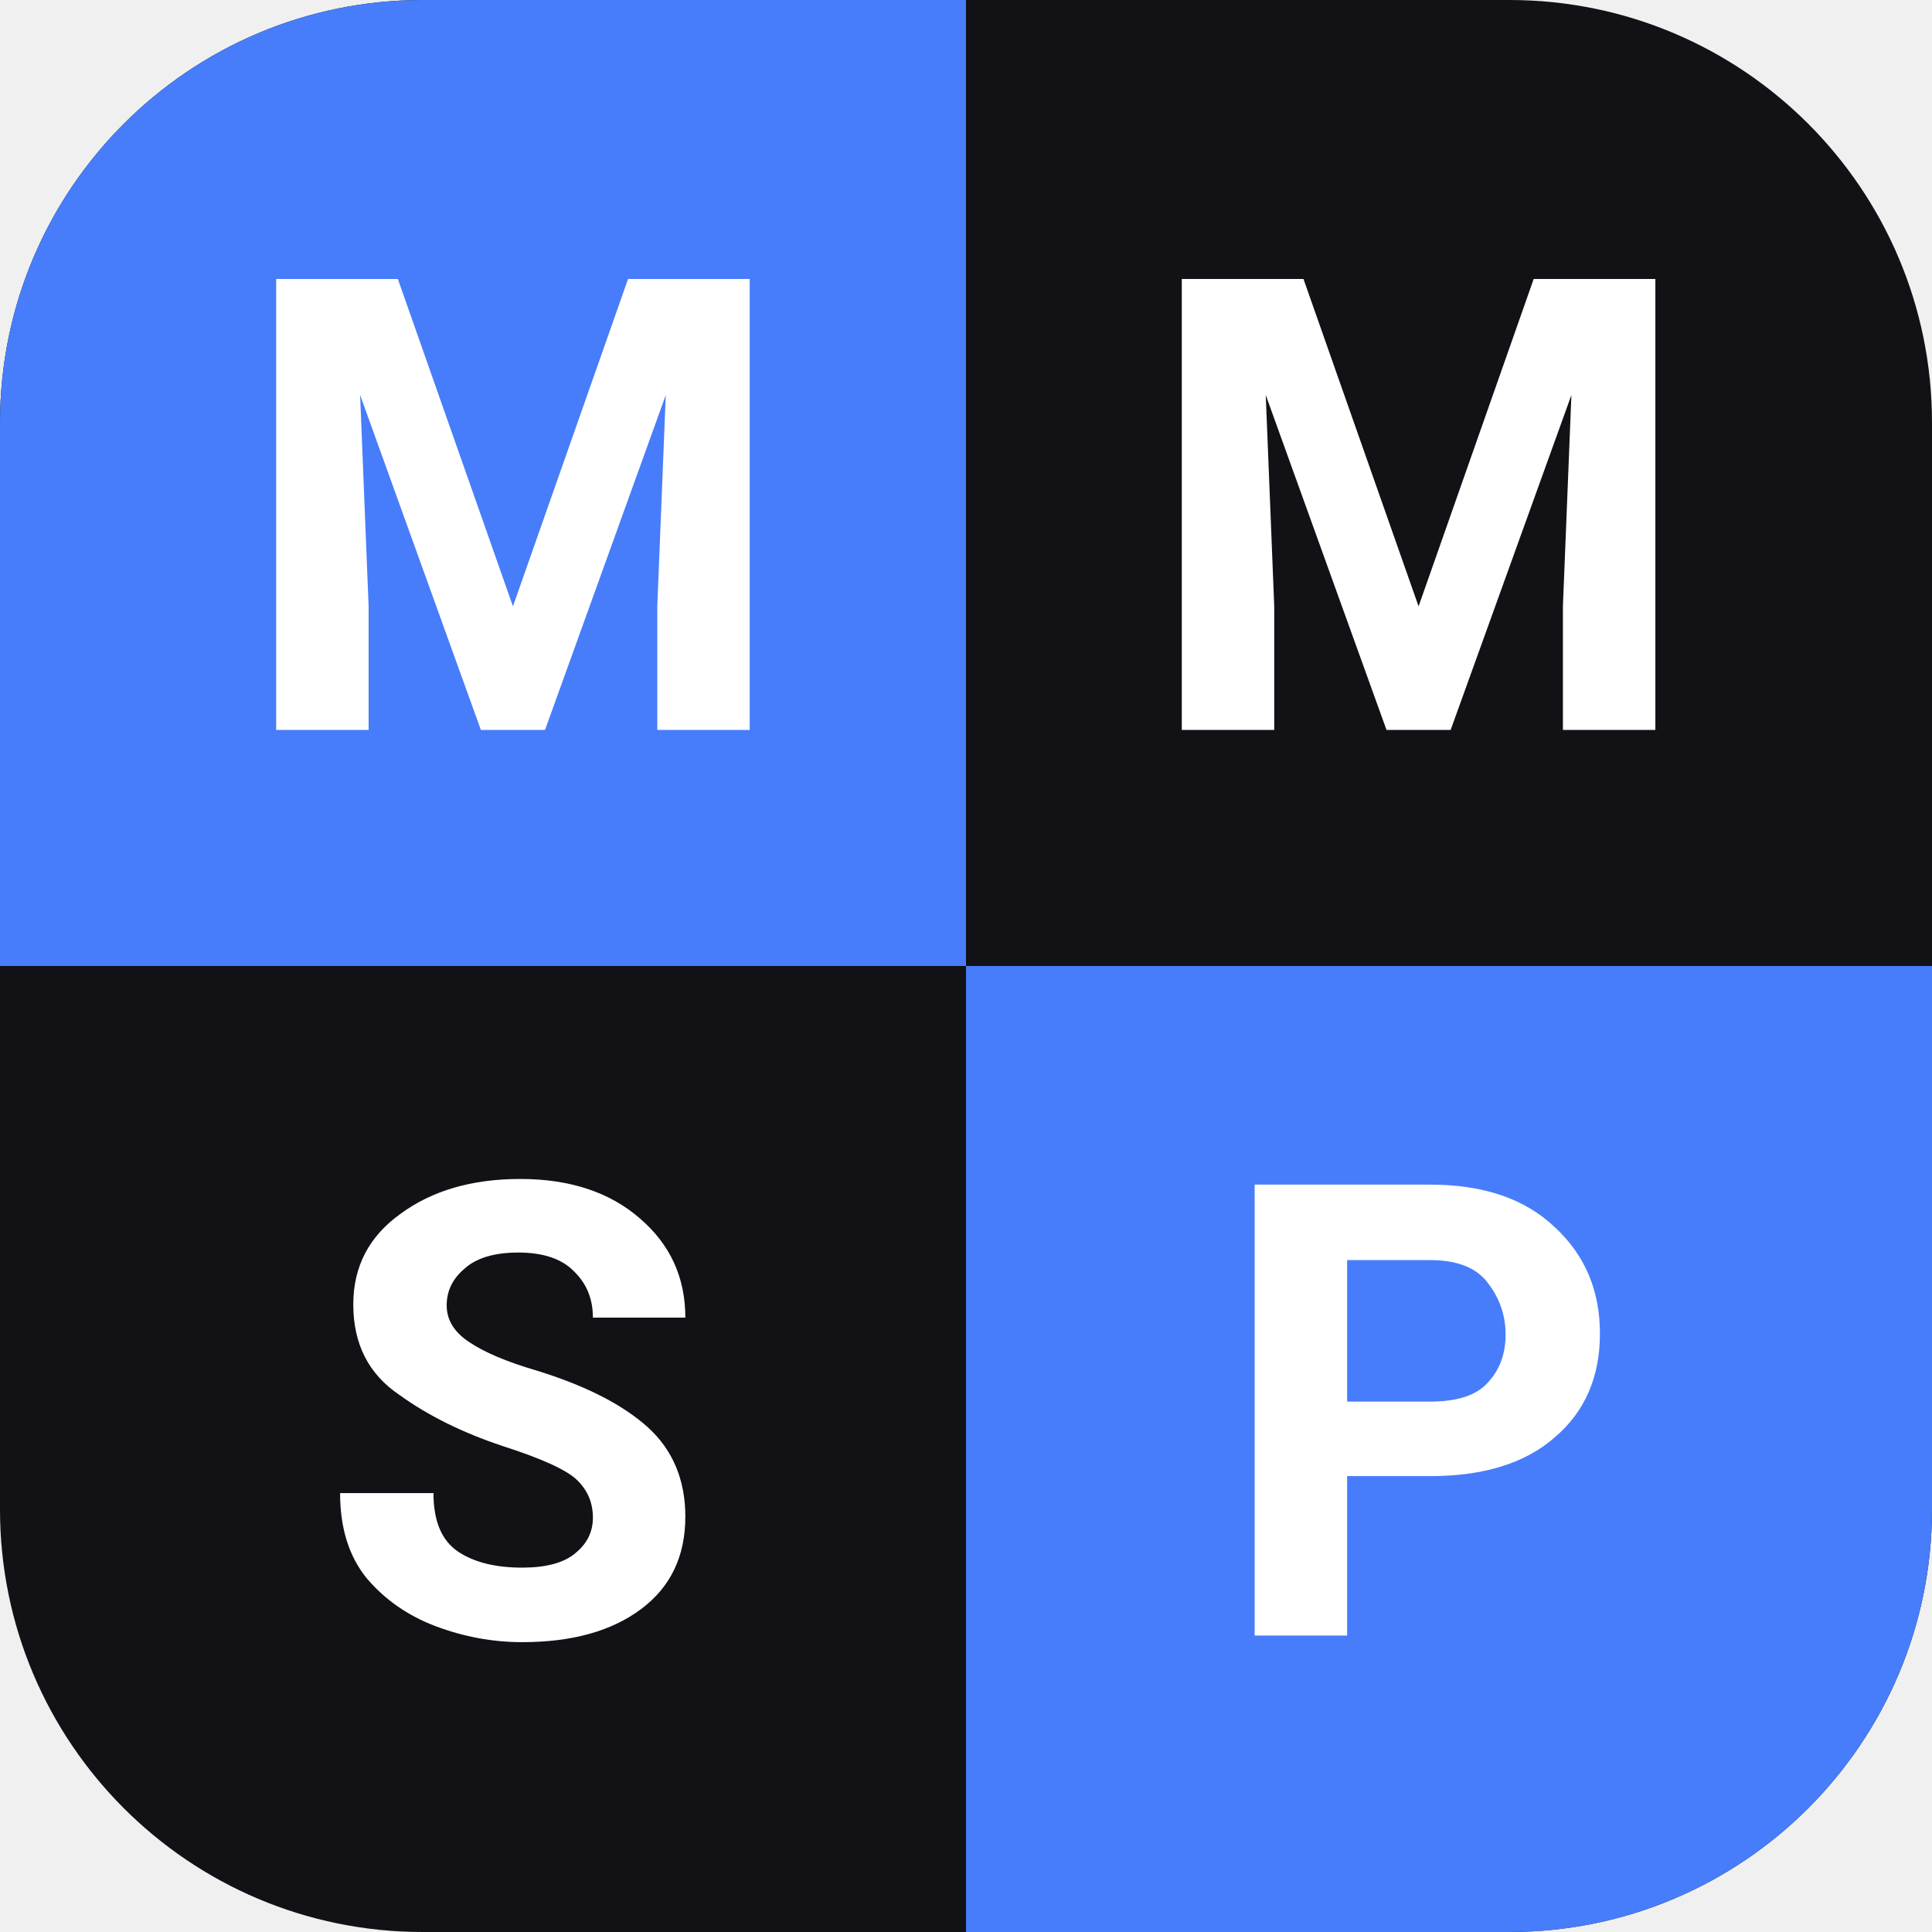
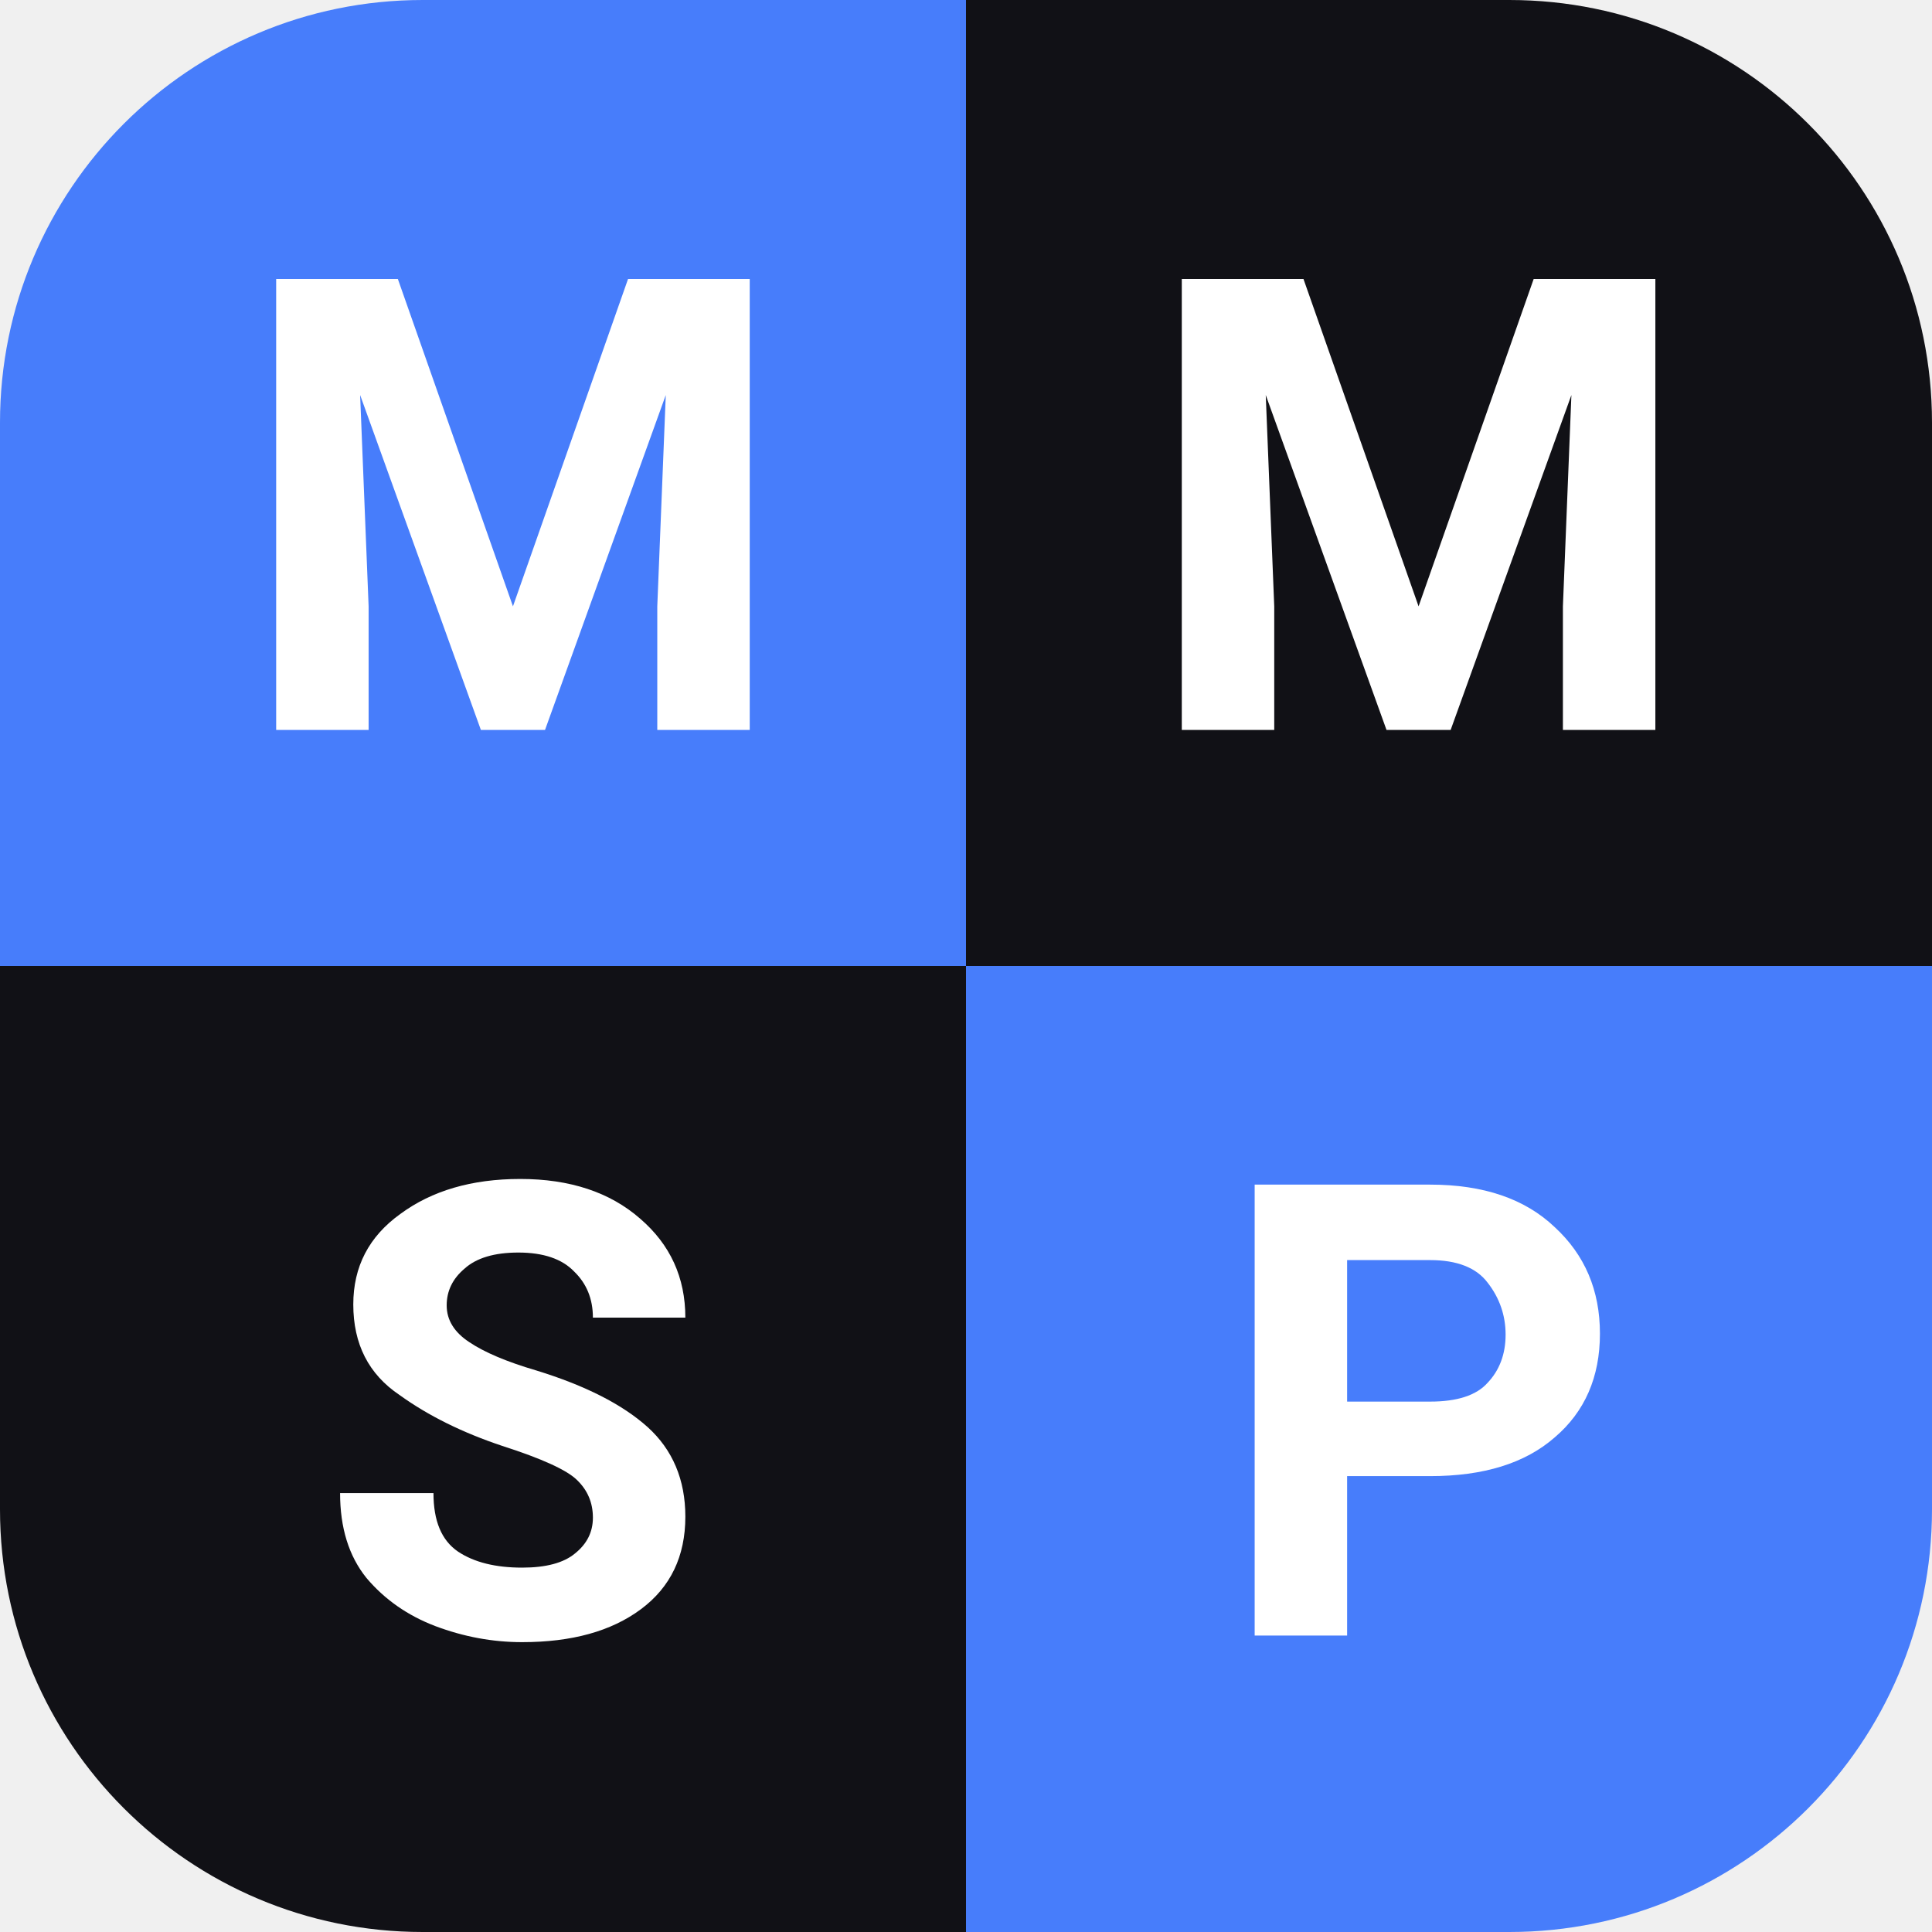
<svg xmlns="http://www.w3.org/2000/svg" viewBox="0 0 32 32">
  <style>.d{fill:#111116}@media (prefers-color-scheme: dark){.d{fill:#2a2a33}}</style>
-   <rect width="32" height="32" rx="7" class="d" />
+   <path d="M15.5 0H25a7 7 0 0 1 7 7v9.5H15.5Z" class="d" />
+   <path d="M0 15.5h16.5V32H7a7 7 0 0 1-7-7Z" class="d" />
  <path d="M0 16V7a7 7 0 0 1 7-7h9v16Z" fill="#477dfb" />
  <path d="M16 16h16v9a7 7 0 0 1-7 7h-9Z" fill="#477dfb" />
  <g fill="#fff" font-family="ui-sans-serif, system-ui, -apple-system, 'Segoe UI', Roboto, sans-serif" font-size="10.5" font-weight="700" text-anchor="middle" dominant-baseline="central">
    <text x="8.5" y="8.5">M</text>
    <text x="23.5" y="8.5">M</text>
    <text x="8.5" y="23.5">S</text>
    <text x="23.5" y="23.5">P</text>
  </g>
</svg>
